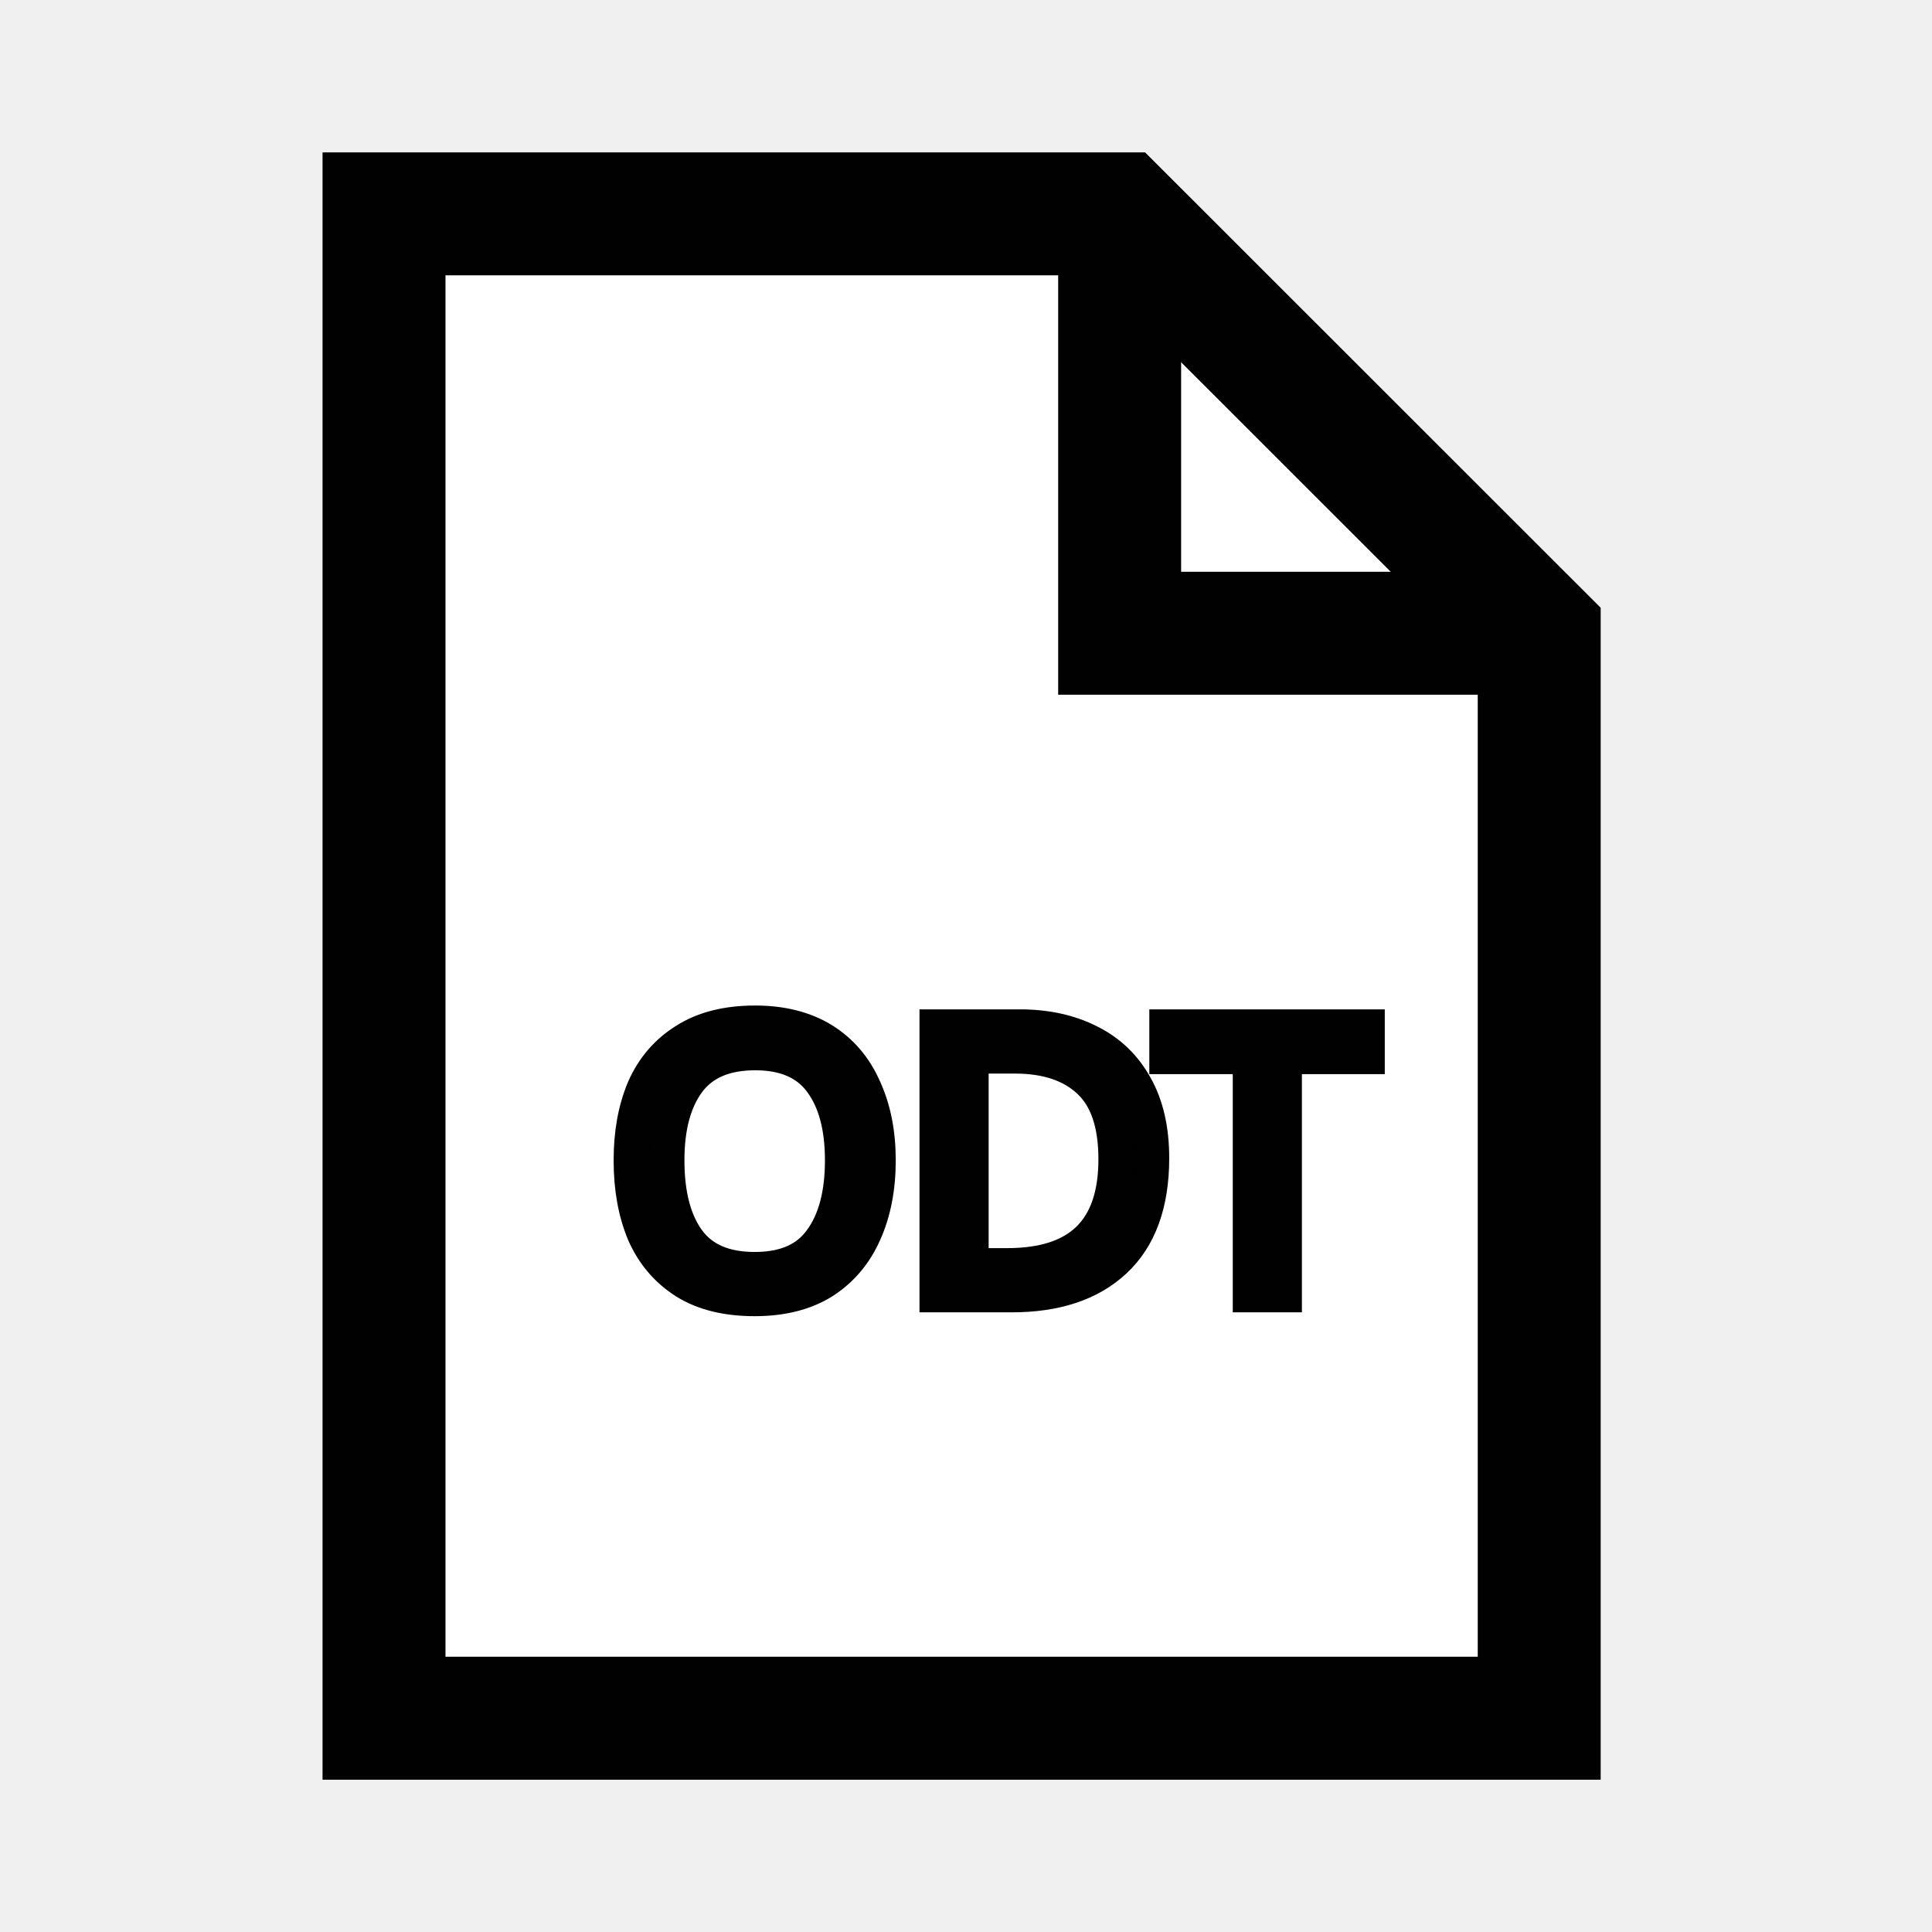
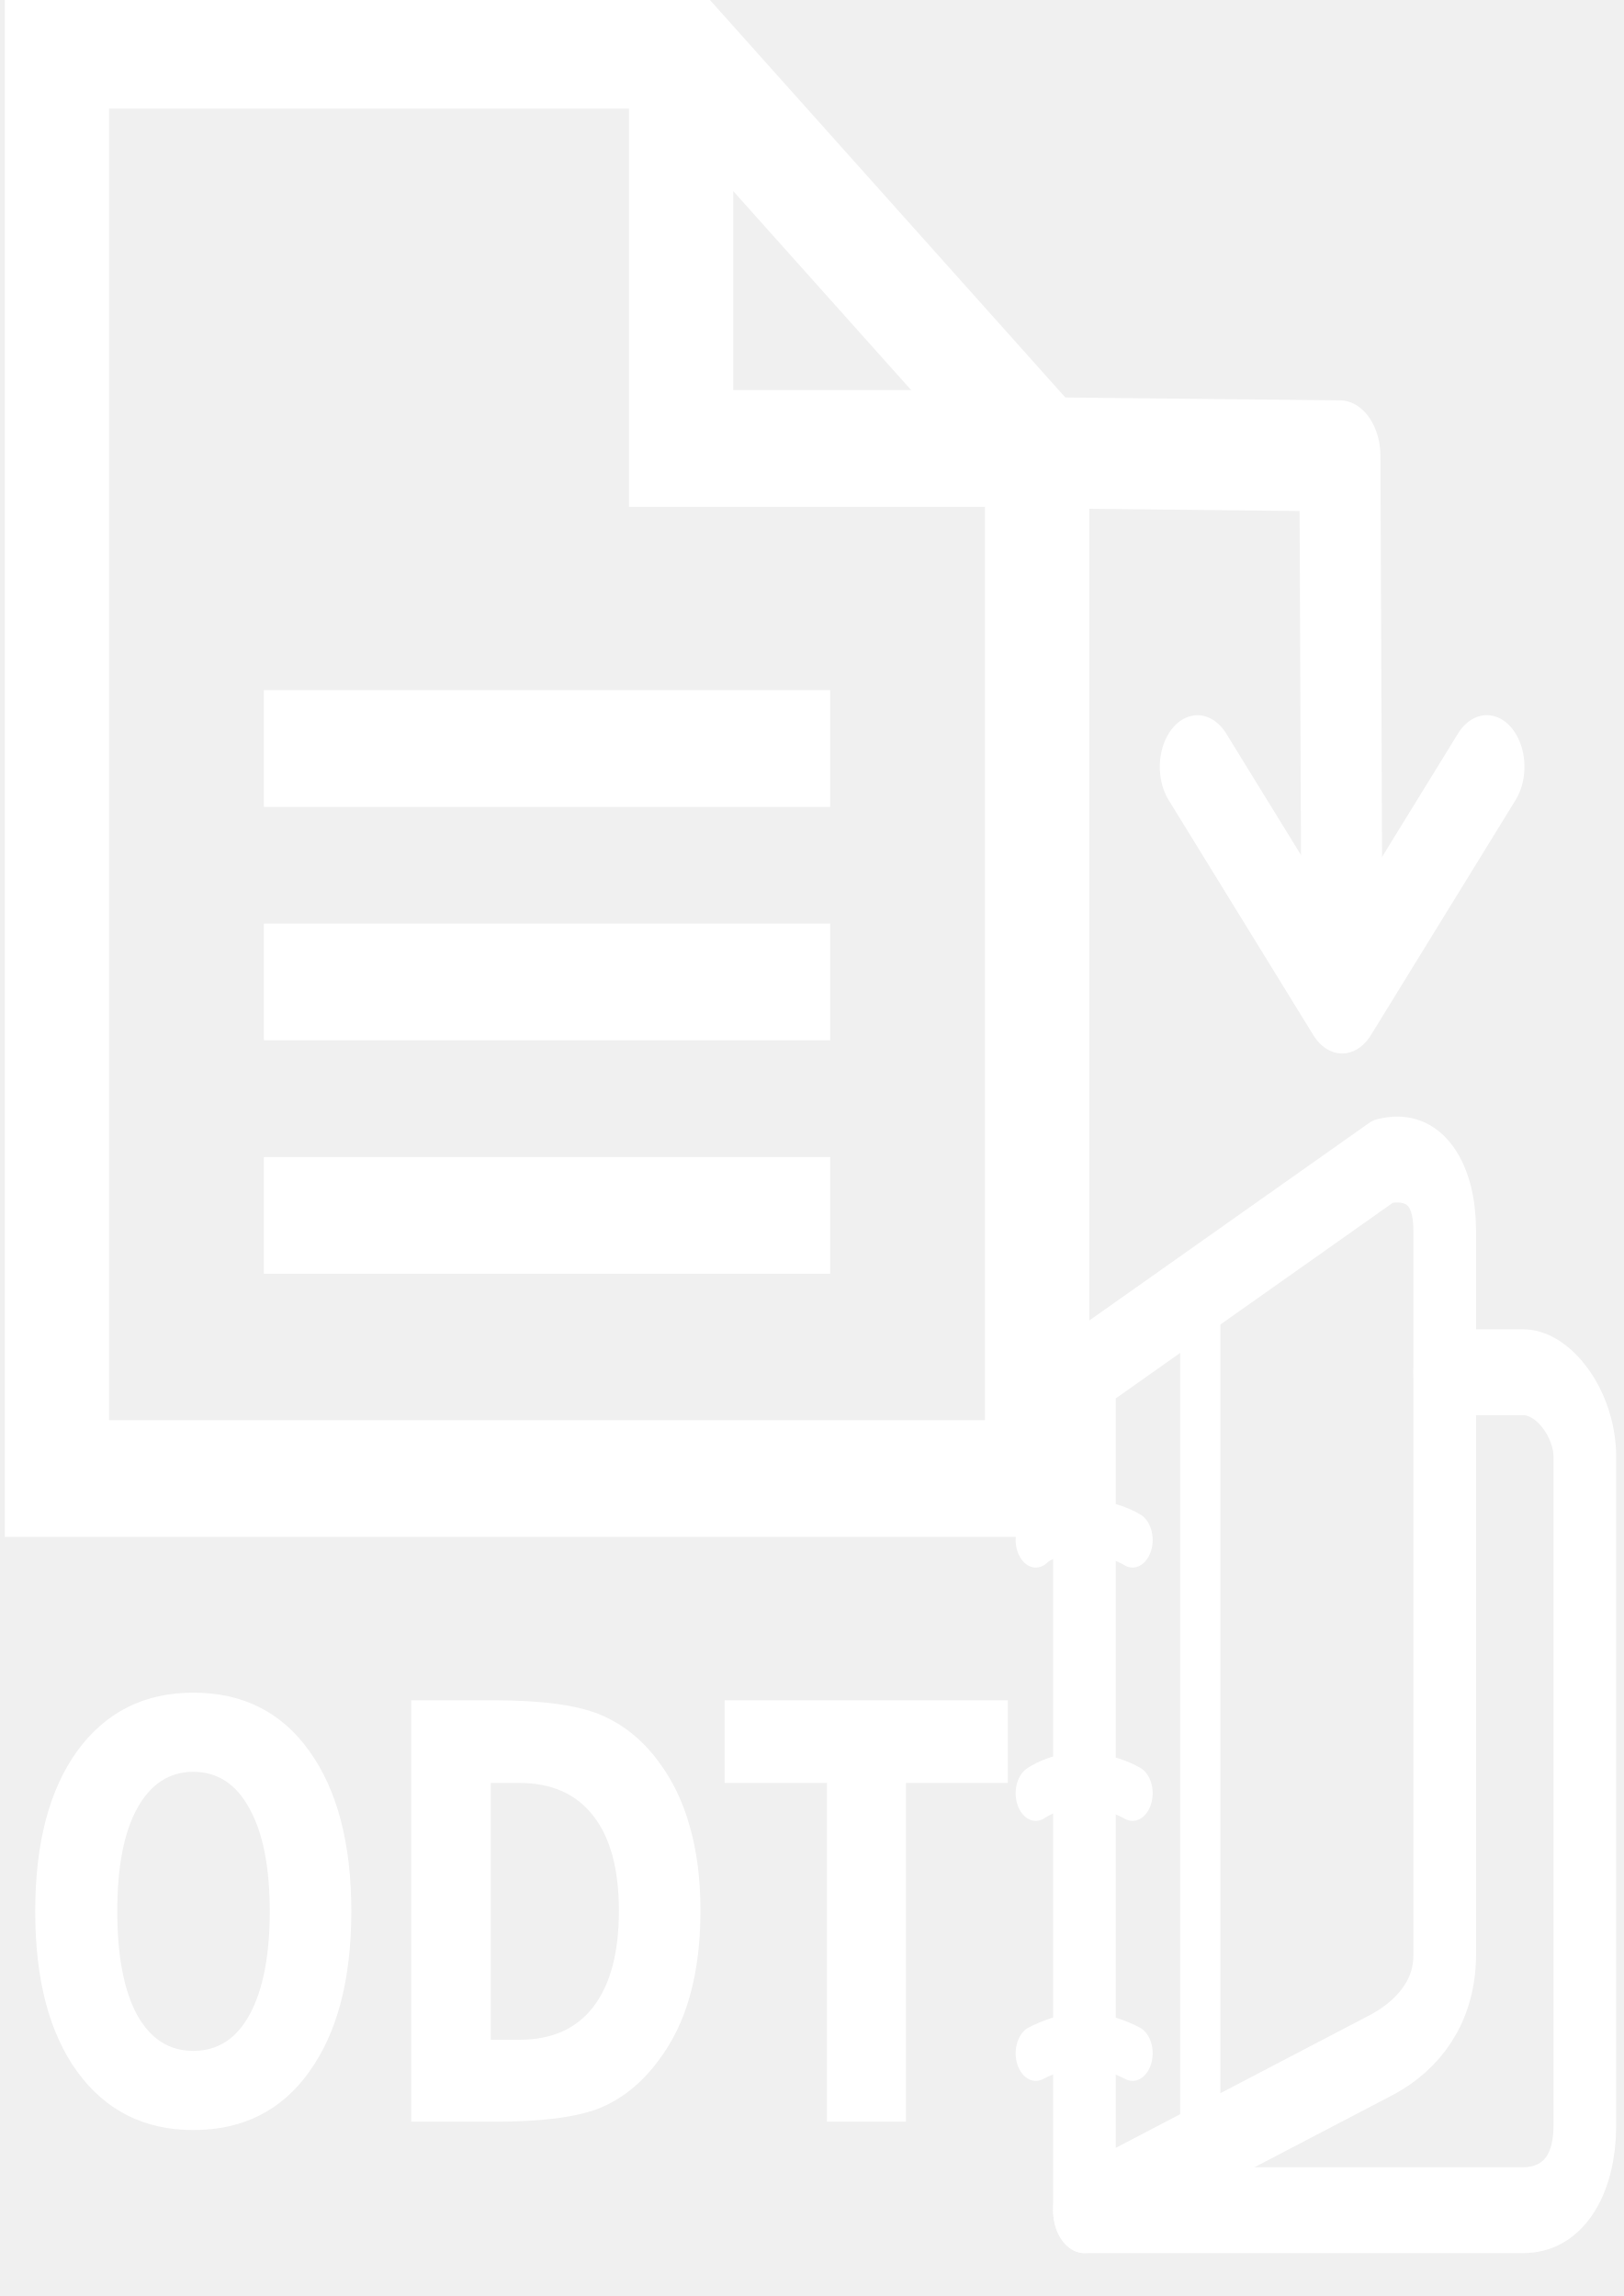
- <svg xmlns="http://www.w3.org/2000/svg" enable-background="new 0 0 55 55" height="55px" version="1.1" viewBox="0 0 55 55" width="55px" x="0px" xml:space="preserve" y="0px" id="svg902">
-   <defs id="defs906">
- 
- 
- 
- 
- 
- </defs>
-   <g id="g891">
-     <g id="g889">
-       <polygon style="fill:#FFFFFF;stroke:#010101;stroke-width:3.5" id="polygon885" points="43.818,18.027 43.818,48.914 10.932,48.914 10.932,6.088 31.874,6.088 " />
-       <polyline style="fill:none;stroke:#010101;stroke-width:3.5" id="polyline887" points="43.818,18.027 31.874,18.027 31.874,6.088    " />
+ <svg xmlns="http://www.w3.org/2000/svg" width="210mm" height="297mm" viewBox="0 0 210 297" version="1.1" id="svg8">
+   <defs id="defs2" />
+   <g id="layer1">
+     <g id="g136" transform="matrix(4.19299,0,0,5.747245,-7.008791,-13.15589)">
+       <g id="g3830">
+         <g id="g4382" transform="matrix(0.5520551,0,0,0.5520551,75.61846,18.23597)">
+           <g style="fill:none;stroke:#ffffff;stroke-opacity:1" id="g4308" transform="translate(-80.09366,12.22003)">
+             <g style="fill:none;stroke:#ffffff;stroke-opacity:1" id="g4310">
+               <path style="fill:none;stroke:#ffffff;stroke-width:3.5;stroke-linecap:round;stroke-linejoin:round;stroke-opacity:1" id="path4312" d="m 6.736,49.002 h 24.52 c 2.225,0 3.439,-1.447 3.439,-3.441 v -27.28 c 0,-1.73 -1.732,-3.441 -3.439,-3.441 h -4.389" />
+             </g>
+           </g>
+           <g style="fill:none;stroke:#ffffff;stroke-opacity:1" id="g4314" transform="translate(-80.09366,12.22003)">
+             <g style="fill:none;stroke:#ffffff;stroke-opacity:1" id="g4316">
+               <path style="fill:none;stroke:#ffffff;stroke-width:3.5;stroke-linecap:round;stroke-linejoin:round;stroke-opacity:1" id="path4318" d="m 26.867,38.592 c 0,1.836 -1.345,3.201 -3.441,4.047 L 6.736,49.002 V 14.84 l 16.69,-8.599 c 2.228,-0.394 3.441,0.84 3.441,2.834 z" />
+             </g>
+           </g>
+           <path style="fill:none;stroke:#ffffff;stroke-width:2.25;stroke-linecap:round;stroke-linejoin:round;stroke-opacity:1" id="path4320" d="m -70.67,54.827 c 0,0 -1.351,-0.543 -2.702,-0.543 -1.351,0 -2.703,0.543 -2.703,0.543" />
+           <path style="fill:none;stroke:#ffffff;stroke-width:2.25;stroke-linecap:round;stroke-linejoin:round;stroke-opacity:1" id="path4322" d="m -70.67,44.226 c 0,0 -1.239,-0.543 -2.815,-0.543 -1.577,0 -2.59,0.543 -2.59,0.543" />
+           <path style="fill:none;stroke:#ffffff;stroke-width:2.25;stroke-linecap:round;stroke-linejoin:round;stroke-opacity:1" id="path4324" d="m -70.67,33.898 c 0,0 -1.125,-0.544 -2.927,-0.544 -1.802,0 -2.478,0.544 -2.478,0.544" />
+           <line style="fill:none;stroke:#ffffff;stroke-width:2.25;stroke-linecap:round;stroke-linejoin:round;stroke-opacity:1" x1="-66.885" x2="-66.885" y1="58.753" y2="23.725" id="line4326" />
+         </g>
+         <g id="g4770" transform="matrix(1,0,0,-1,-30.38657,49.17127)">
+           <g id="g4772" transform="translate(34.0803,-1006.42)">
+             <polyline transform="matrix(-0.469241,0.469241,-0.469241,-0.469241,66.2906,1019.03)" style="fill:none;stroke:#ffffff;stroke-width:3.5;stroke-linecap:round;stroke-linejoin:round" points="51.562,15.306 41.17,16.188 42.053,5.794" id="polyline4774" />
+             <path style="fill:none;stroke:#ffffff;stroke-width:2.5;stroke-linecap:round;stroke-linejoin:round;stroke-miterlimit:4;stroke-dasharray:none;stroke-opacity:1" id="path4776" d="m 39.363,1033.129 -0.056,9.912 -8.751,0.067" />
+           </g>
+         </g>
+       </g>
+       <g id="g4428" transform="matrix(1.216445,0,0,0.9931604,-0.614523,0.1333286)">
+         <g style="display:inline;fill:none;stroke:#ffffff;stroke-opacity:1" id="g3152" transform="matrix(0.7557852,0,0,0.7557852,-4.93962,-1.291101)">
+           <g style="fill:none;stroke:#ffffff;stroke-opacity:1" id="g3154">
+             <polygon style="fill:none;stroke:#ffffff;stroke-width:3.5;stroke-opacity:1" id="polygon3156" points="31.874,6.088 43.818,18.027 43.818,48.914 10.932,48.914 10.932,6.088 " />
+             <polyline style="fill:none;stroke:#ffffff;stroke-width:3.5;stroke-opacity:1" points="43.818,18.027 31.874,18.027 31.874,6.088    " id="polyline3158" />
+           </g>
+         </g>
+         <line style="display:inline;fill:none;stroke:#ffffff;stroke-width:2.645;stroke-opacity:1" display="inline" x1="8.57" x2="22.93" y1="19.134" y2="19.134" id="line3160" />
+         <line style="display:inline;fill:none;stroke:#ffffff;stroke-width:2.645;stroke-opacity:1" display="inline" x1="8.57" x2="22.93" y1="24.424" y2="24.424" id="line3162" />
+         <line style="display:inline;fill:none;stroke:#ffffff;stroke-width:2.645;stroke-opacity:1" display="inline" x1="8.57" x2="22.93" y1="29.715" y2="29.715" id="line3164" />
+       </g>
+       <text style="font-style:normal;font-weight:bold;font-size:13px;line-height:125%;font-family:'Bitstream Vera Sans';-inkscape-font-specification:'Bitstream Vera Sans Bold';letter-spacing:0px;word-spacing:0px;fill:#ffffff;fill-opacity:1;stroke:none;" xml:space="preserve" id="text4437" y="50.042" x="2.118">
+         <tspan id="tspan4439" y="50.042" x="2.118" style="fill:#ffffff;">ODT</tspan>
+       </text>
+       <text xml:space="preserve" style="font-style:normal;font-weight:normal;font-size:2.156px;line-height:1.25;font-family:sans-serif;letter-spacing:0px;word-spacing:0px;fill:#000000;fill-opacity:1;stroke:none;stroke-width:0.054" x="89.512" y="59.793" id="text159" transform="scale(1.17076,0.8541458)">
+         <tspan id="tspan157" x="89.512" y="61.701" style="stroke-width:0.054" />
+       </text>
    </g>
  </g>
-   <text xml:space="preserve" style="font-style:normal;font-weight:normal;font-size:10.667px;line-height:1.25;font-family:sans-serif;letter-spacing:0px;word-spacing:0px;fill:#000000;fill-opacity:1;stroke:#010101" x="17.312" y="36.86" id="text920">
-     <tspan id="tspan918" x="17.312" y="36.86">ODT</tspan>
-   </text>
</svg>
